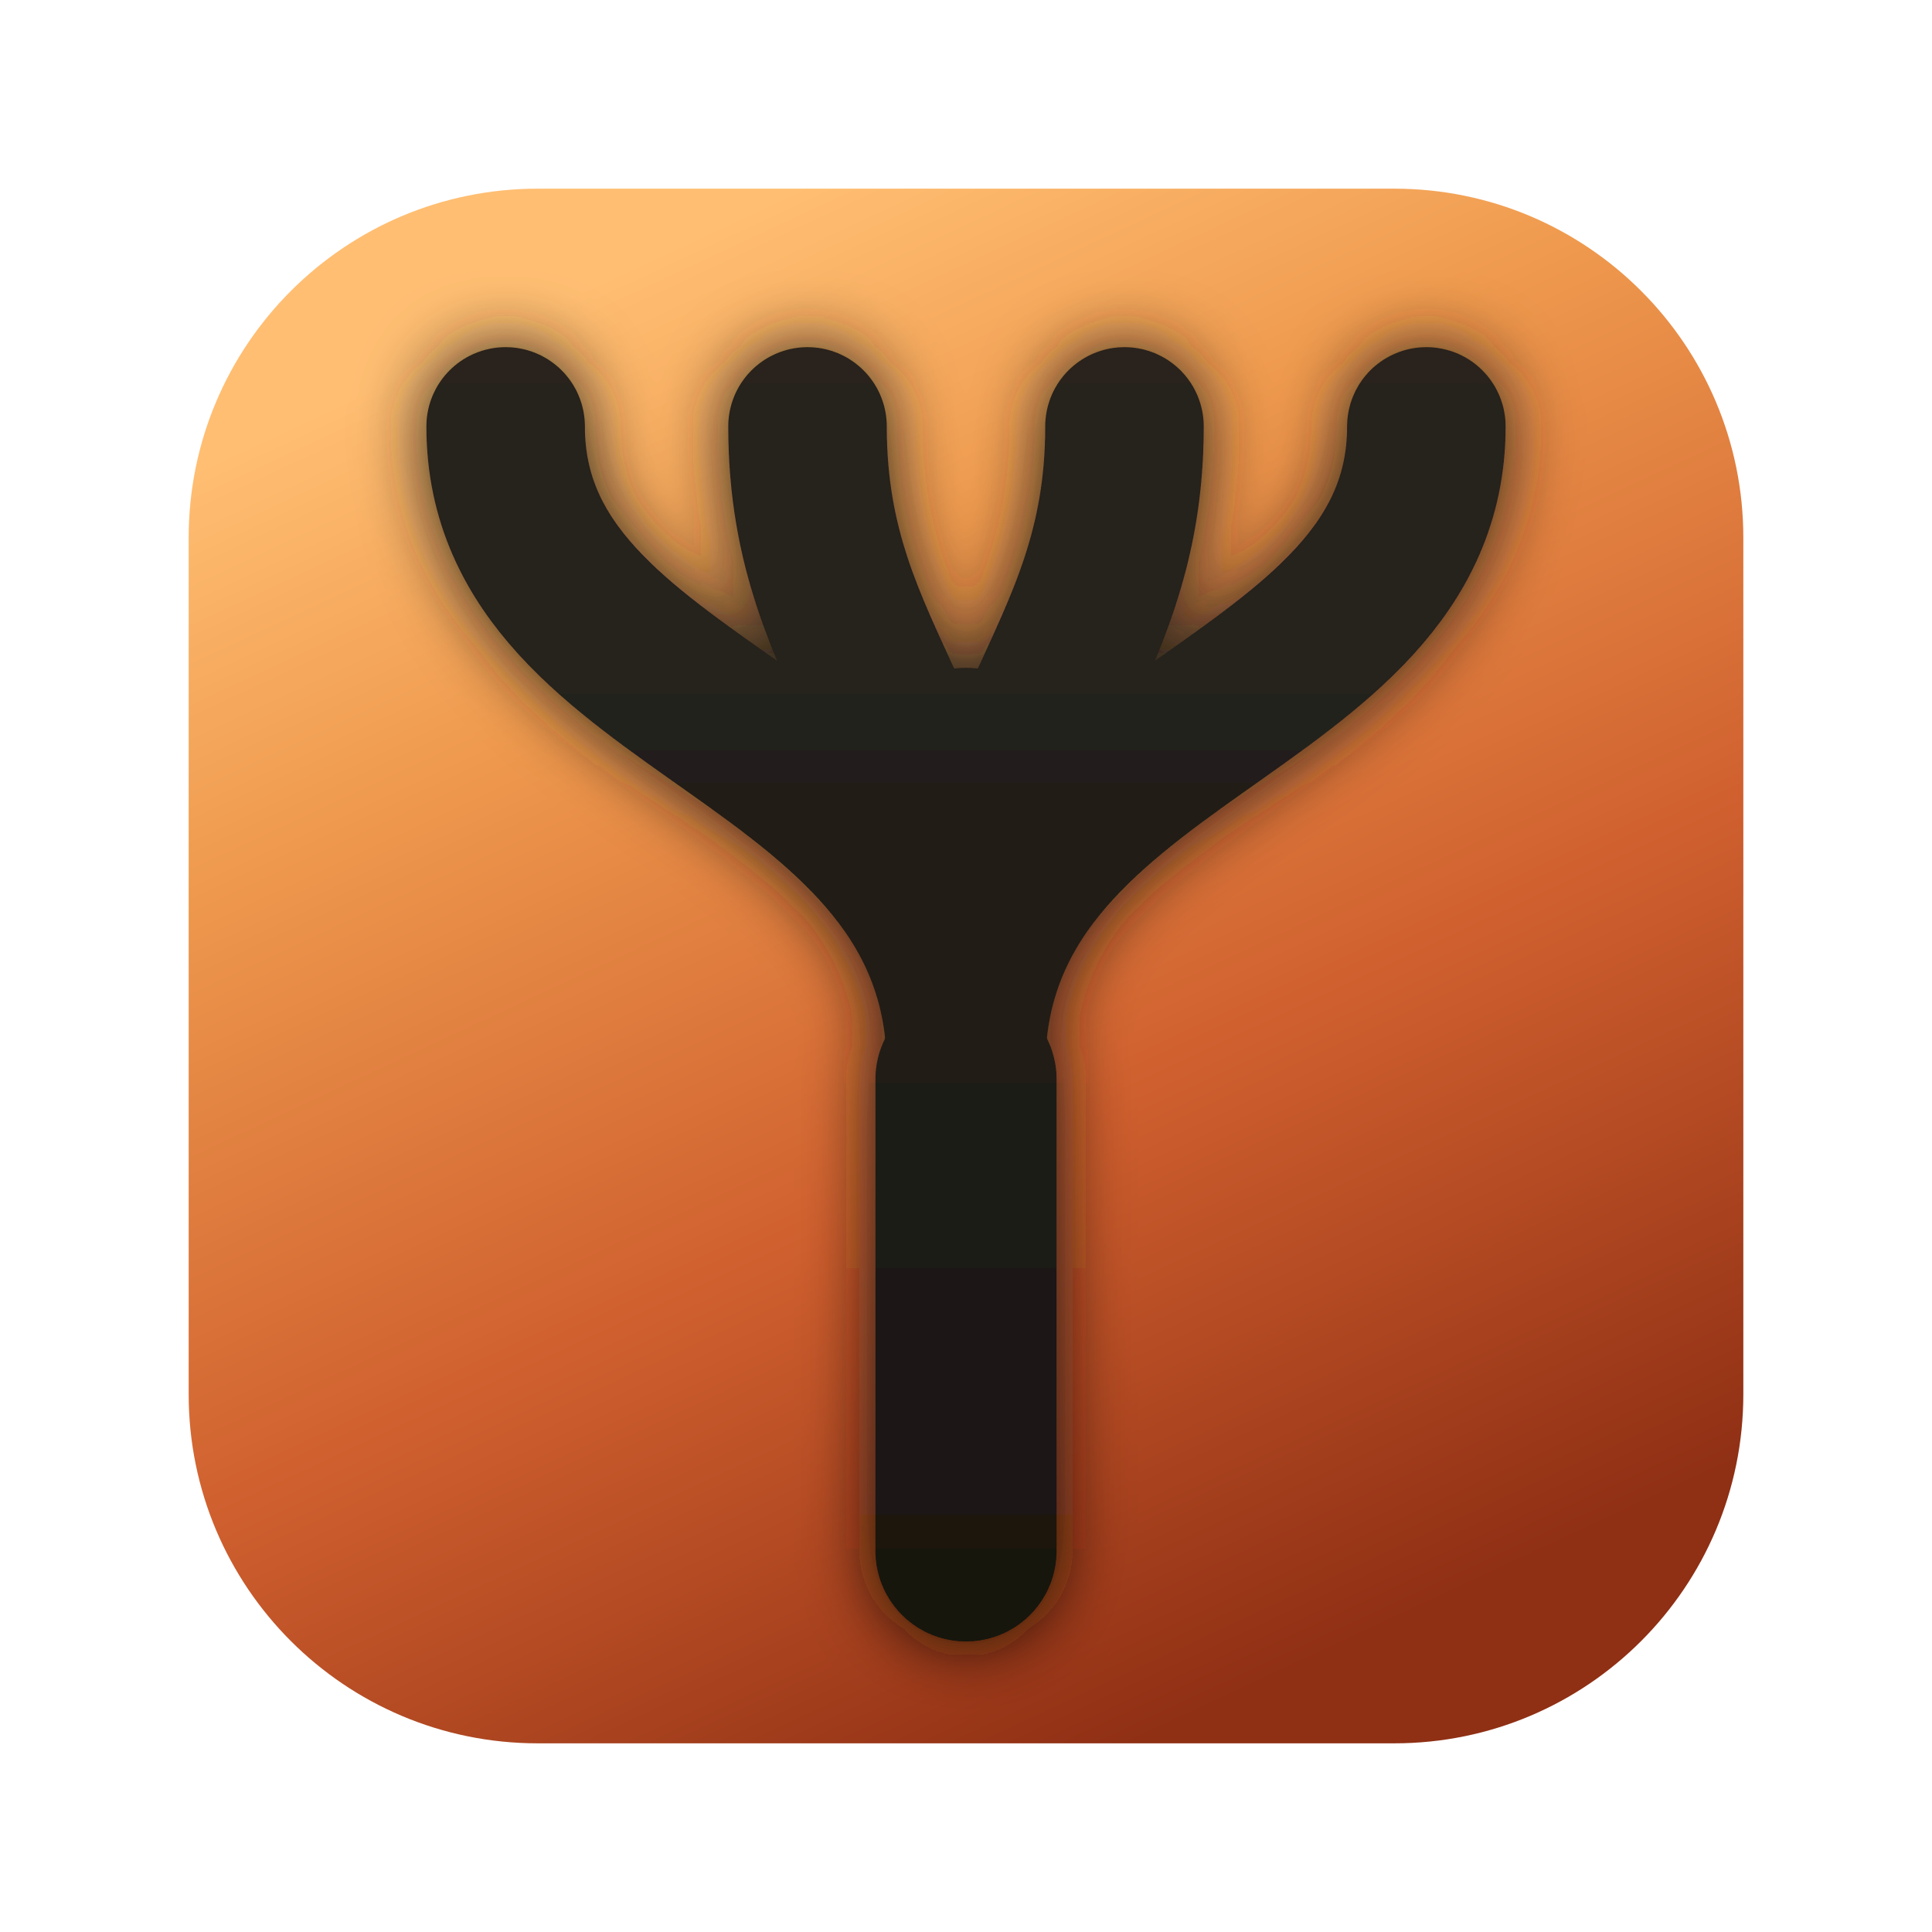
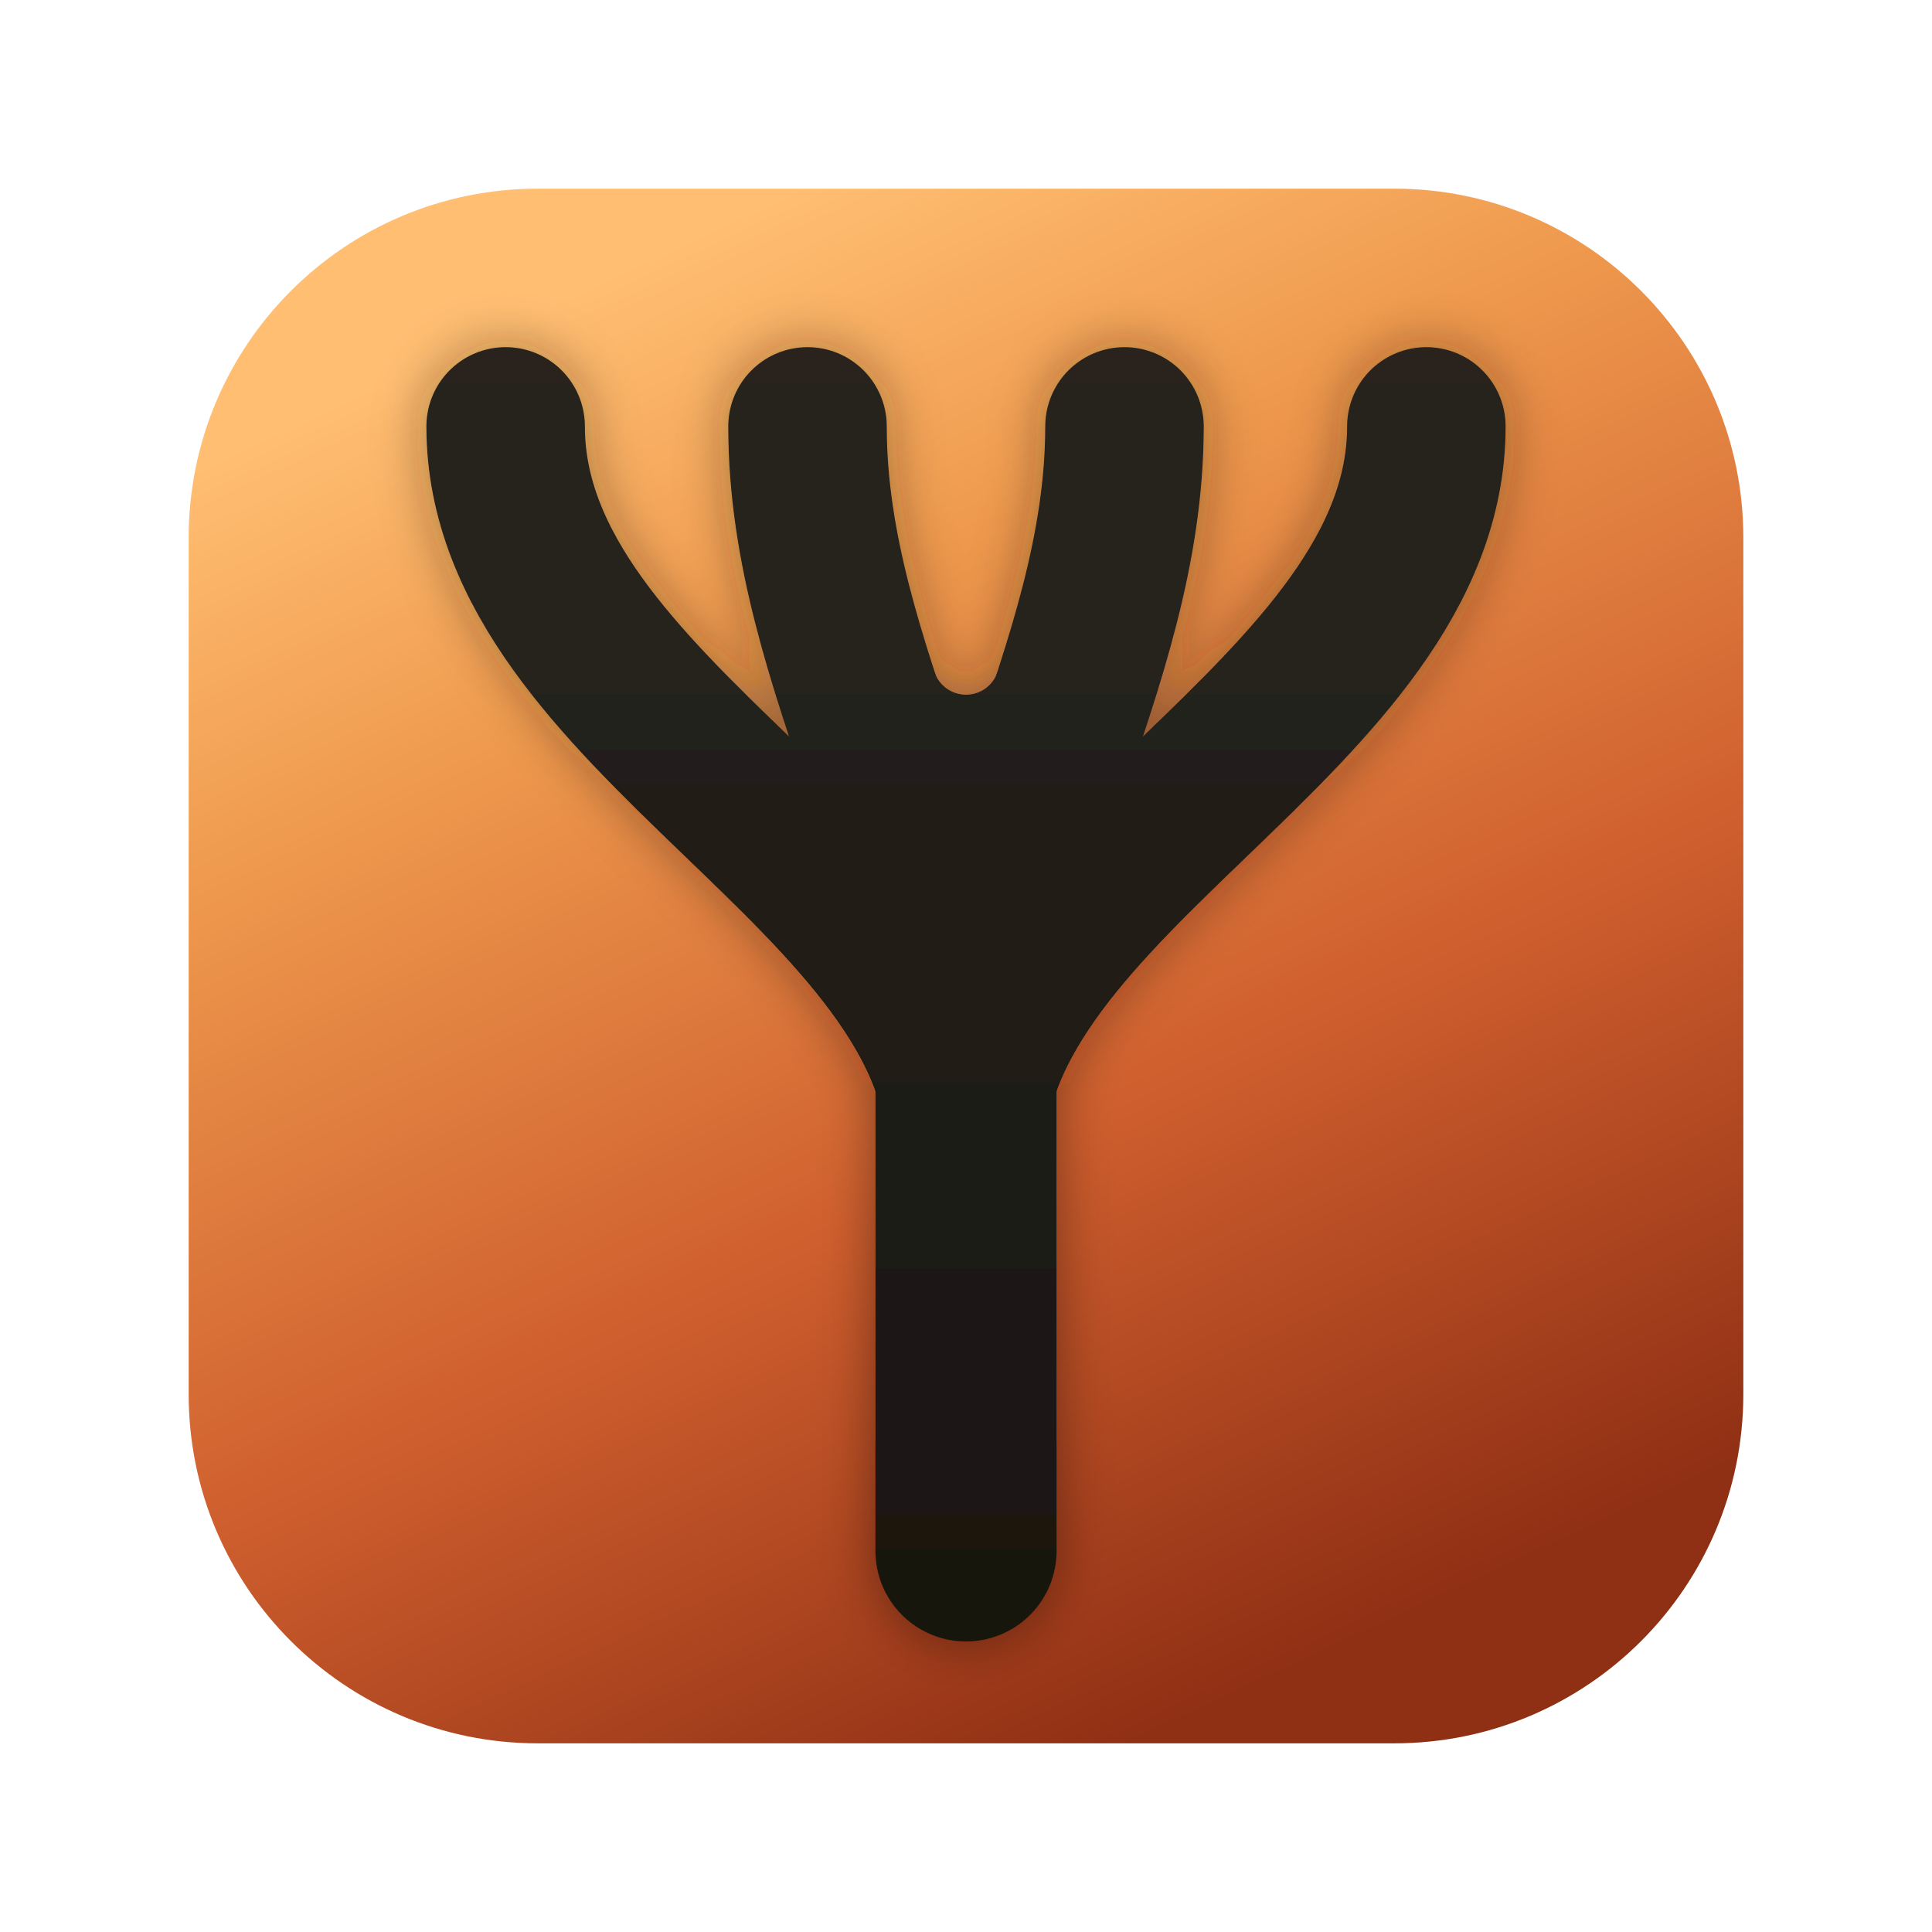
<svg xmlns="http://www.w3.org/2000/svg" width="1024" height="1024" viewBox="0 0 1024 1024">
  <defs>
    <linearGradient id="ground" gradientUnits="userSpaceOnUse" x1="686" y1="885" x2="338" y2="139">
      <stop offset="0" stop-color="#8f2f14" />
      <stop offset=".38" stop-color="#cf5f2e" />
      <stop offset=".76" stop-color="#ef9a4e" />
      <stop offset="1" stop-color="#ffbe72" />
    </linearGradient>
    <linearGradient id="branch" gradientUnits="userSpaceOnUse" x1="512" y1="100" x2="512" y2="924">
      <stop offset="0" stop-color="#2b2620" />
      <stop offset="1" stop-color="#17140f" />
    </linearGradient>
    <g id="mark" fill="none" stroke-linecap="round">
-       <path d="M512 566 C512 386, 268 380, 268 226" stroke-width="84" />
-       <path d="M512 566 C512 386, 428 356, 428 226" stroke-width="84" />
-       <path d="M512 566 C512 386, 596 356, 596 226" stroke-width="84" />
-       <path d="M512 566 C512 386, 756 380, 756 226" stroke-width="84" />
+       <path d="M512 611 C512 465, 268 380, 268 226" stroke-width="84" />
+       <path d="M512 611 C512 465, 428 356, 428 226" stroke-width="84" />
+       <path d="M512 611 C512 465, 596 356, 596 226" stroke-width="84" />
+       <path d="M512 611 C512 465, 756 380, 756 226" stroke-width="84" />
      <path d="M512 822 L512 572" stroke-width="96" />
-       <ellipse cx="512" cy="381" rx="40" ry="27" fill="url(#branch)" stroke="none" />
+       <path d="M495.28 356.23 A17.65 17.65 0 0 0 528.72 356.23 L528.72 436 L495.28 436 Z" fill="url(#branch)" stroke="none" />
    </g>
    <filter id="halo" x="-70%" y="-70%" width="240%" height="240%">
-       <feGaussianBlur in="SourceGraphic" stdDeviation="18" result="b" />
+       <feGaussianBlur in="SourceGraphic" stdDeviation="14" result="b0" />
+       <feComponentTransfer in="b0" result="b">
+         <feFuncA type="linear" slope="0.4" />
+       </feComponentTransfer>
      <feMerge>
        <feMergeNode in="b" />
        <feMergeNode in="SourceGraphic" />
      </feMerge>
    </filter>
    <clipPath id="clipTile">
      <rect x="100" y="100" width="824" height="824" rx="185" />
    </clipPath>
  </defs>
  <rect x="100" y="100" width="824" height="824" rx="185" fill="url(#ground)" />
  <g clip-path="url(#clipTile)">
    <g filter="url(#halo)" stroke="url(#branch)">
      <use href="#mark" />
    </g>
  </g>
</svg>
